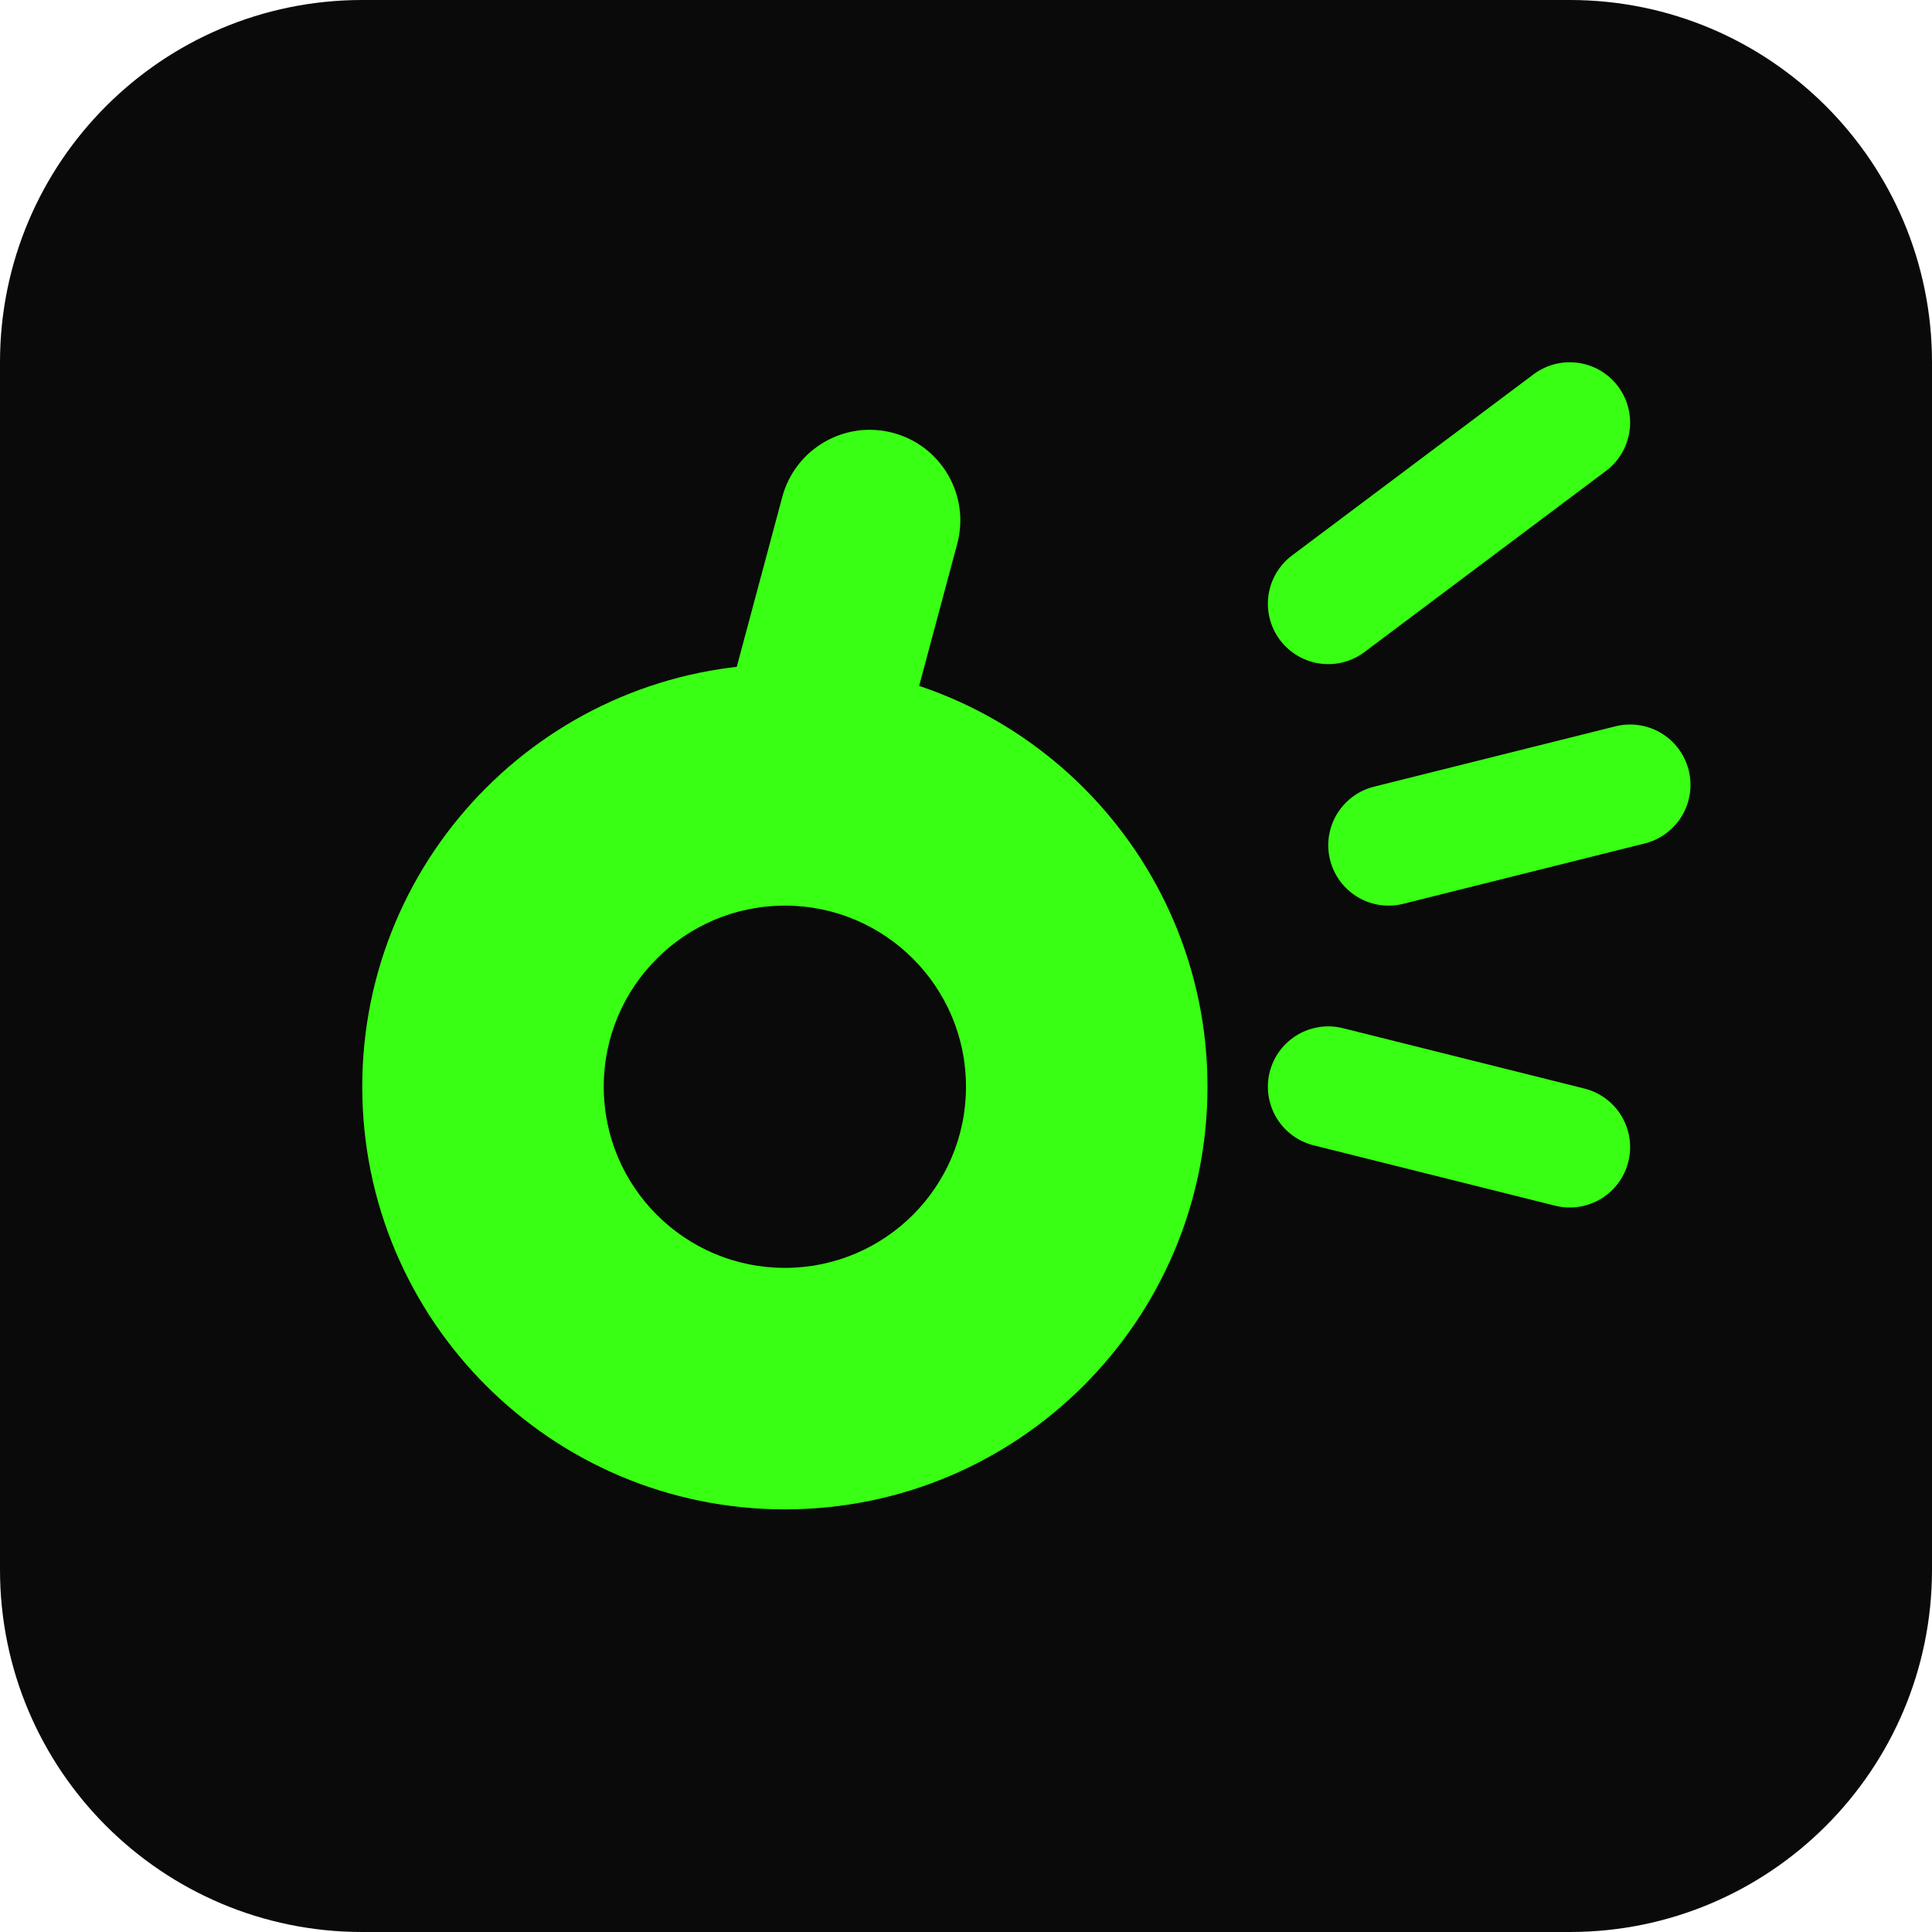
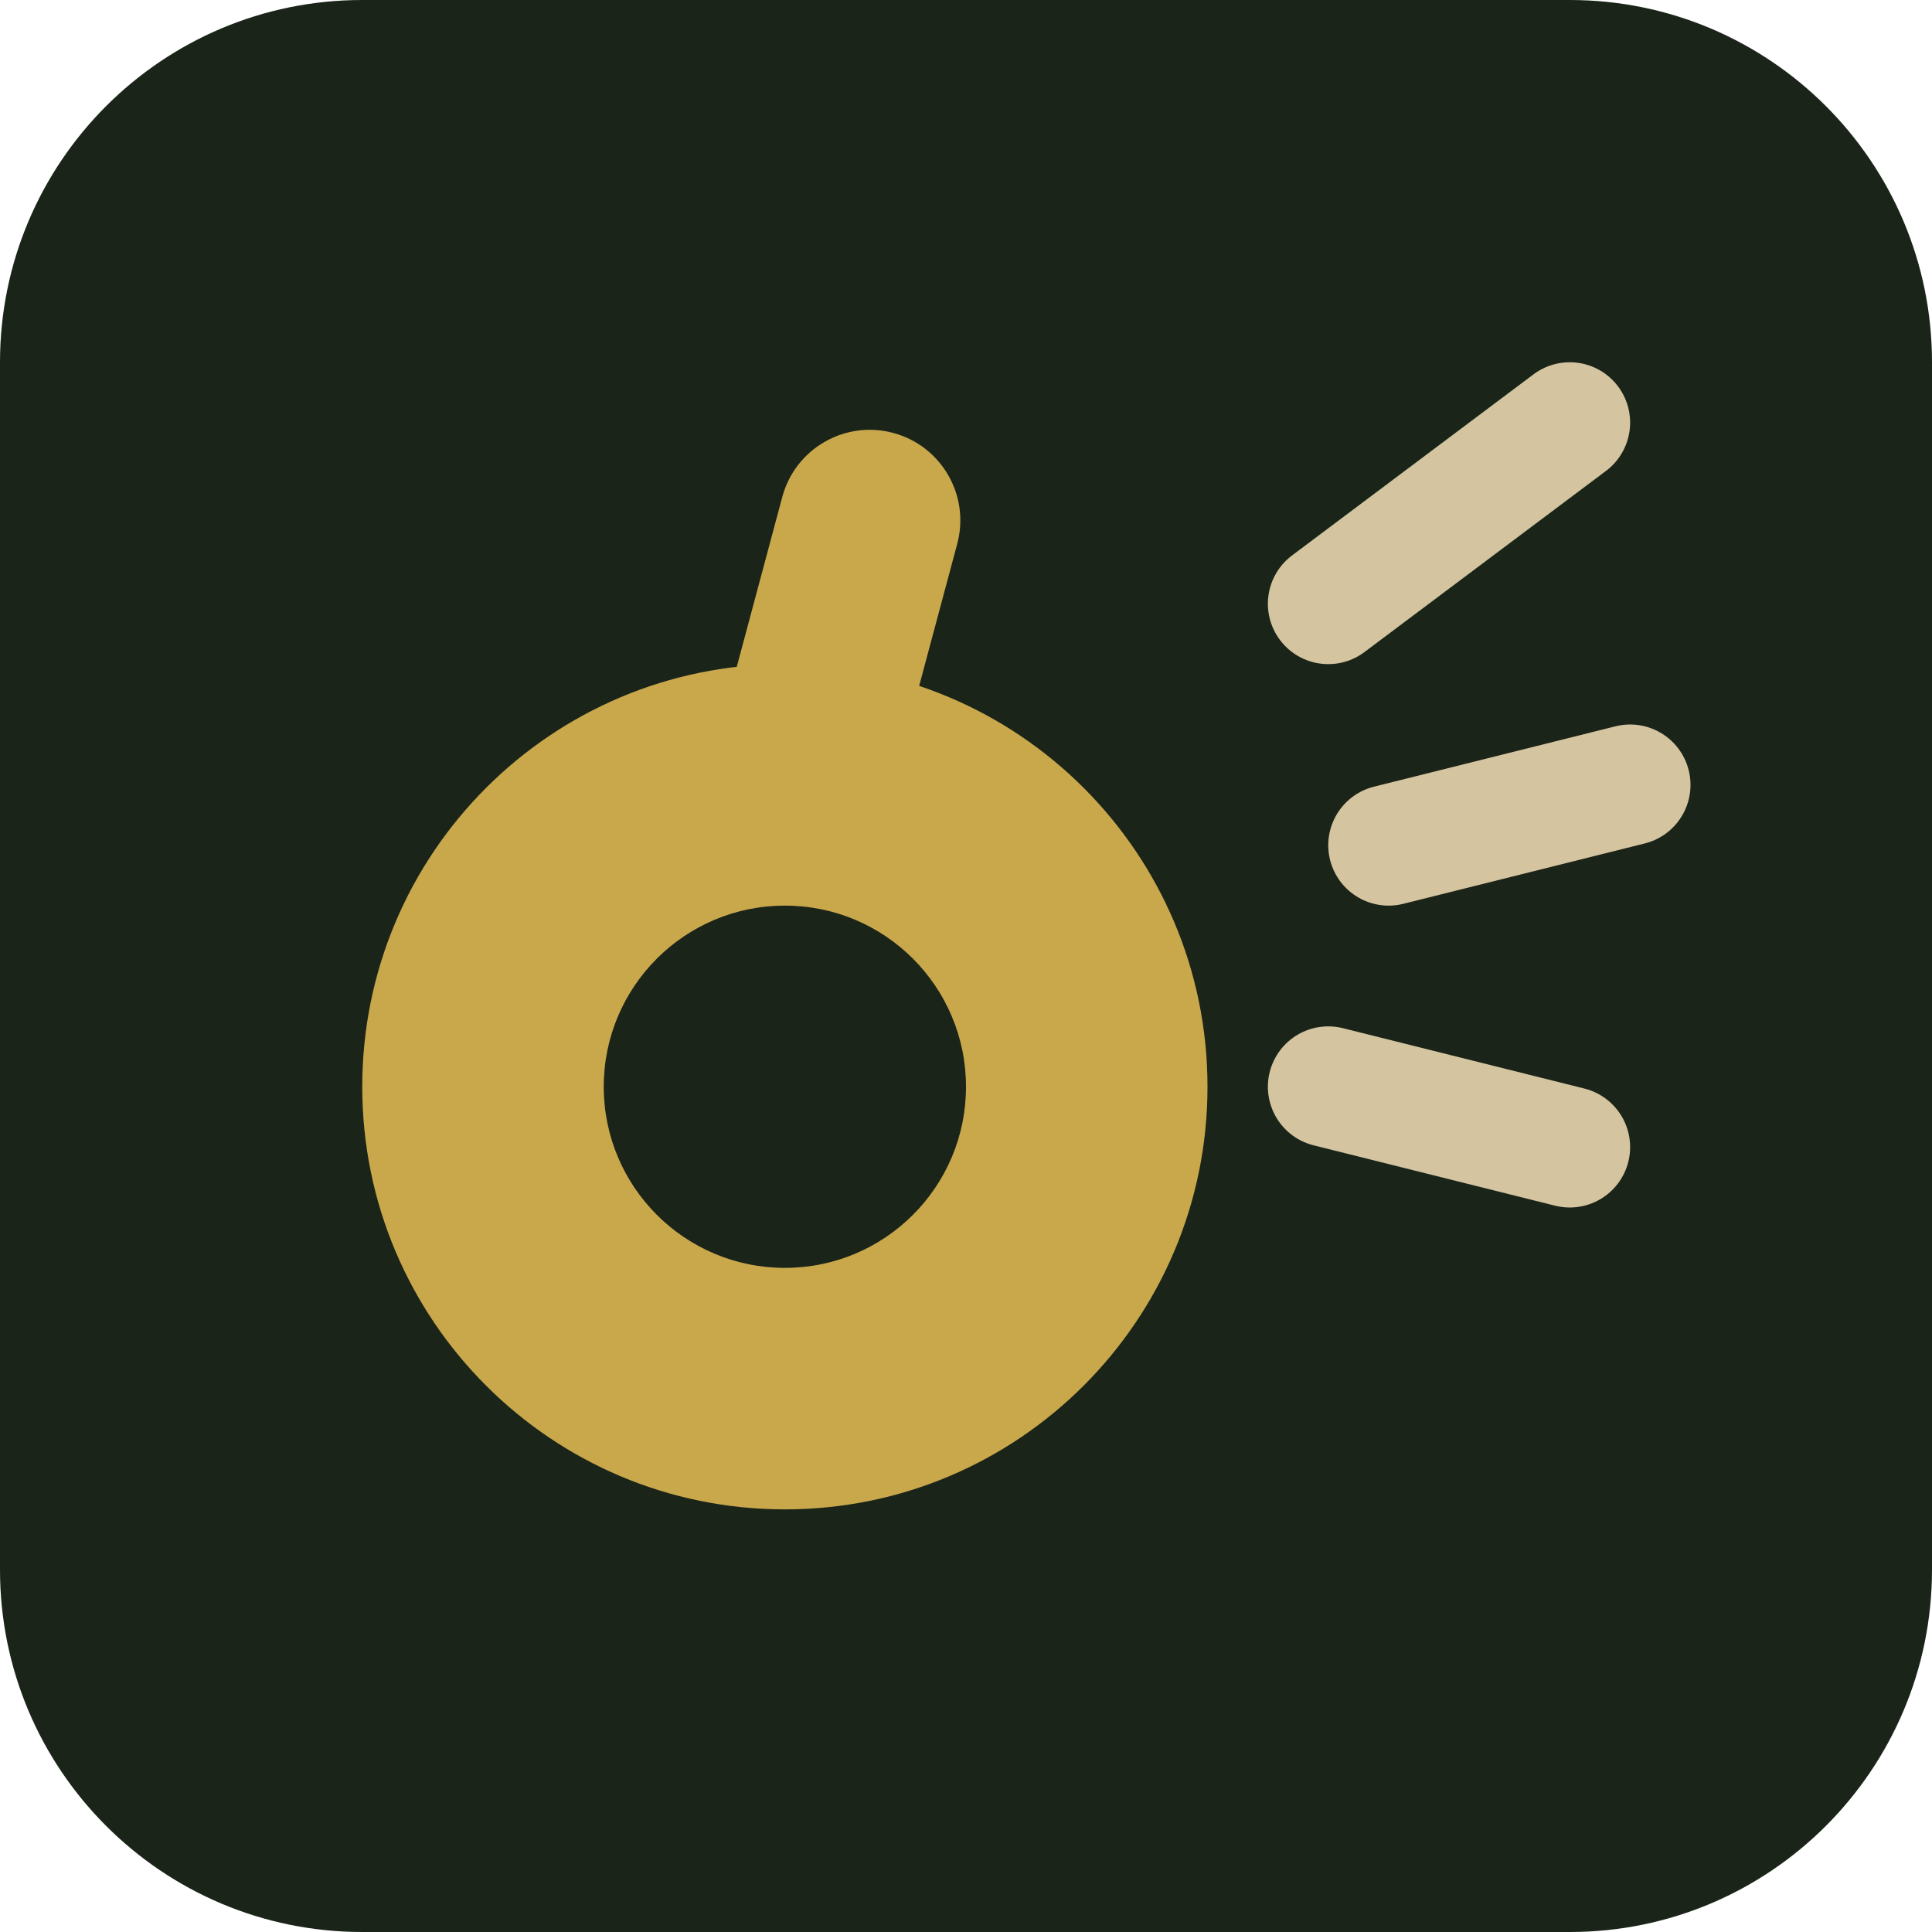
<svg xmlns="http://www.w3.org/2000/svg" viewBox="0 0 32 32">
-   <rect width="32" height="32" rx="6" fill="#0a0a0a" />
-   <circle cx="13" cy="18" r="7" fill="#39ff14" />
-   <rect x="12" y="7" width="3" height="10" rx="1.5" fill="#39ff14" transform="rotate(15 13.5 12)" />
-   <circle cx="13" cy="18" r="3" fill="#0a0a0a" />
-   <line x1="22" y1="10" x2="26" y2="7" stroke="#39ff14" stroke-width="2" stroke-linecap="round" />
-   <line x1="23" y1="14" x2="27" y2="13" stroke="#39ff14" stroke-width="2" stroke-linecap="round" />
-   <line x1="22" y1="18" x2="26" y2="19" stroke="#39ff14" stroke-width="2" stroke-linecap="round" />
+   <rect width="32" height="32" rx="6" fill="#1a2418" />
+   <circle cx="13" cy="18" r="7" fill="#c9a84c" />
+   <rect x="12" y="7" width="3" height="10" rx="1.5" fill="#c9a84c" transform="rotate(15 13.5 12)" />
+   <circle cx="13" cy="18" r="3" fill="#1a2418" />
+   <line x1="22" y1="10" x2="26" y2="7" stroke="#d4c5a0" stroke-width="2" stroke-linecap="round" />
+   <line x1="23" y1="14" x2="27" y2="13" stroke="#d4c5a0" stroke-width="2" stroke-linecap="round" />
+   <line x1="22" y1="18" x2="26" y2="19" stroke="#d4c5a0" stroke-width="2" stroke-linecap="round" />
</svg>
